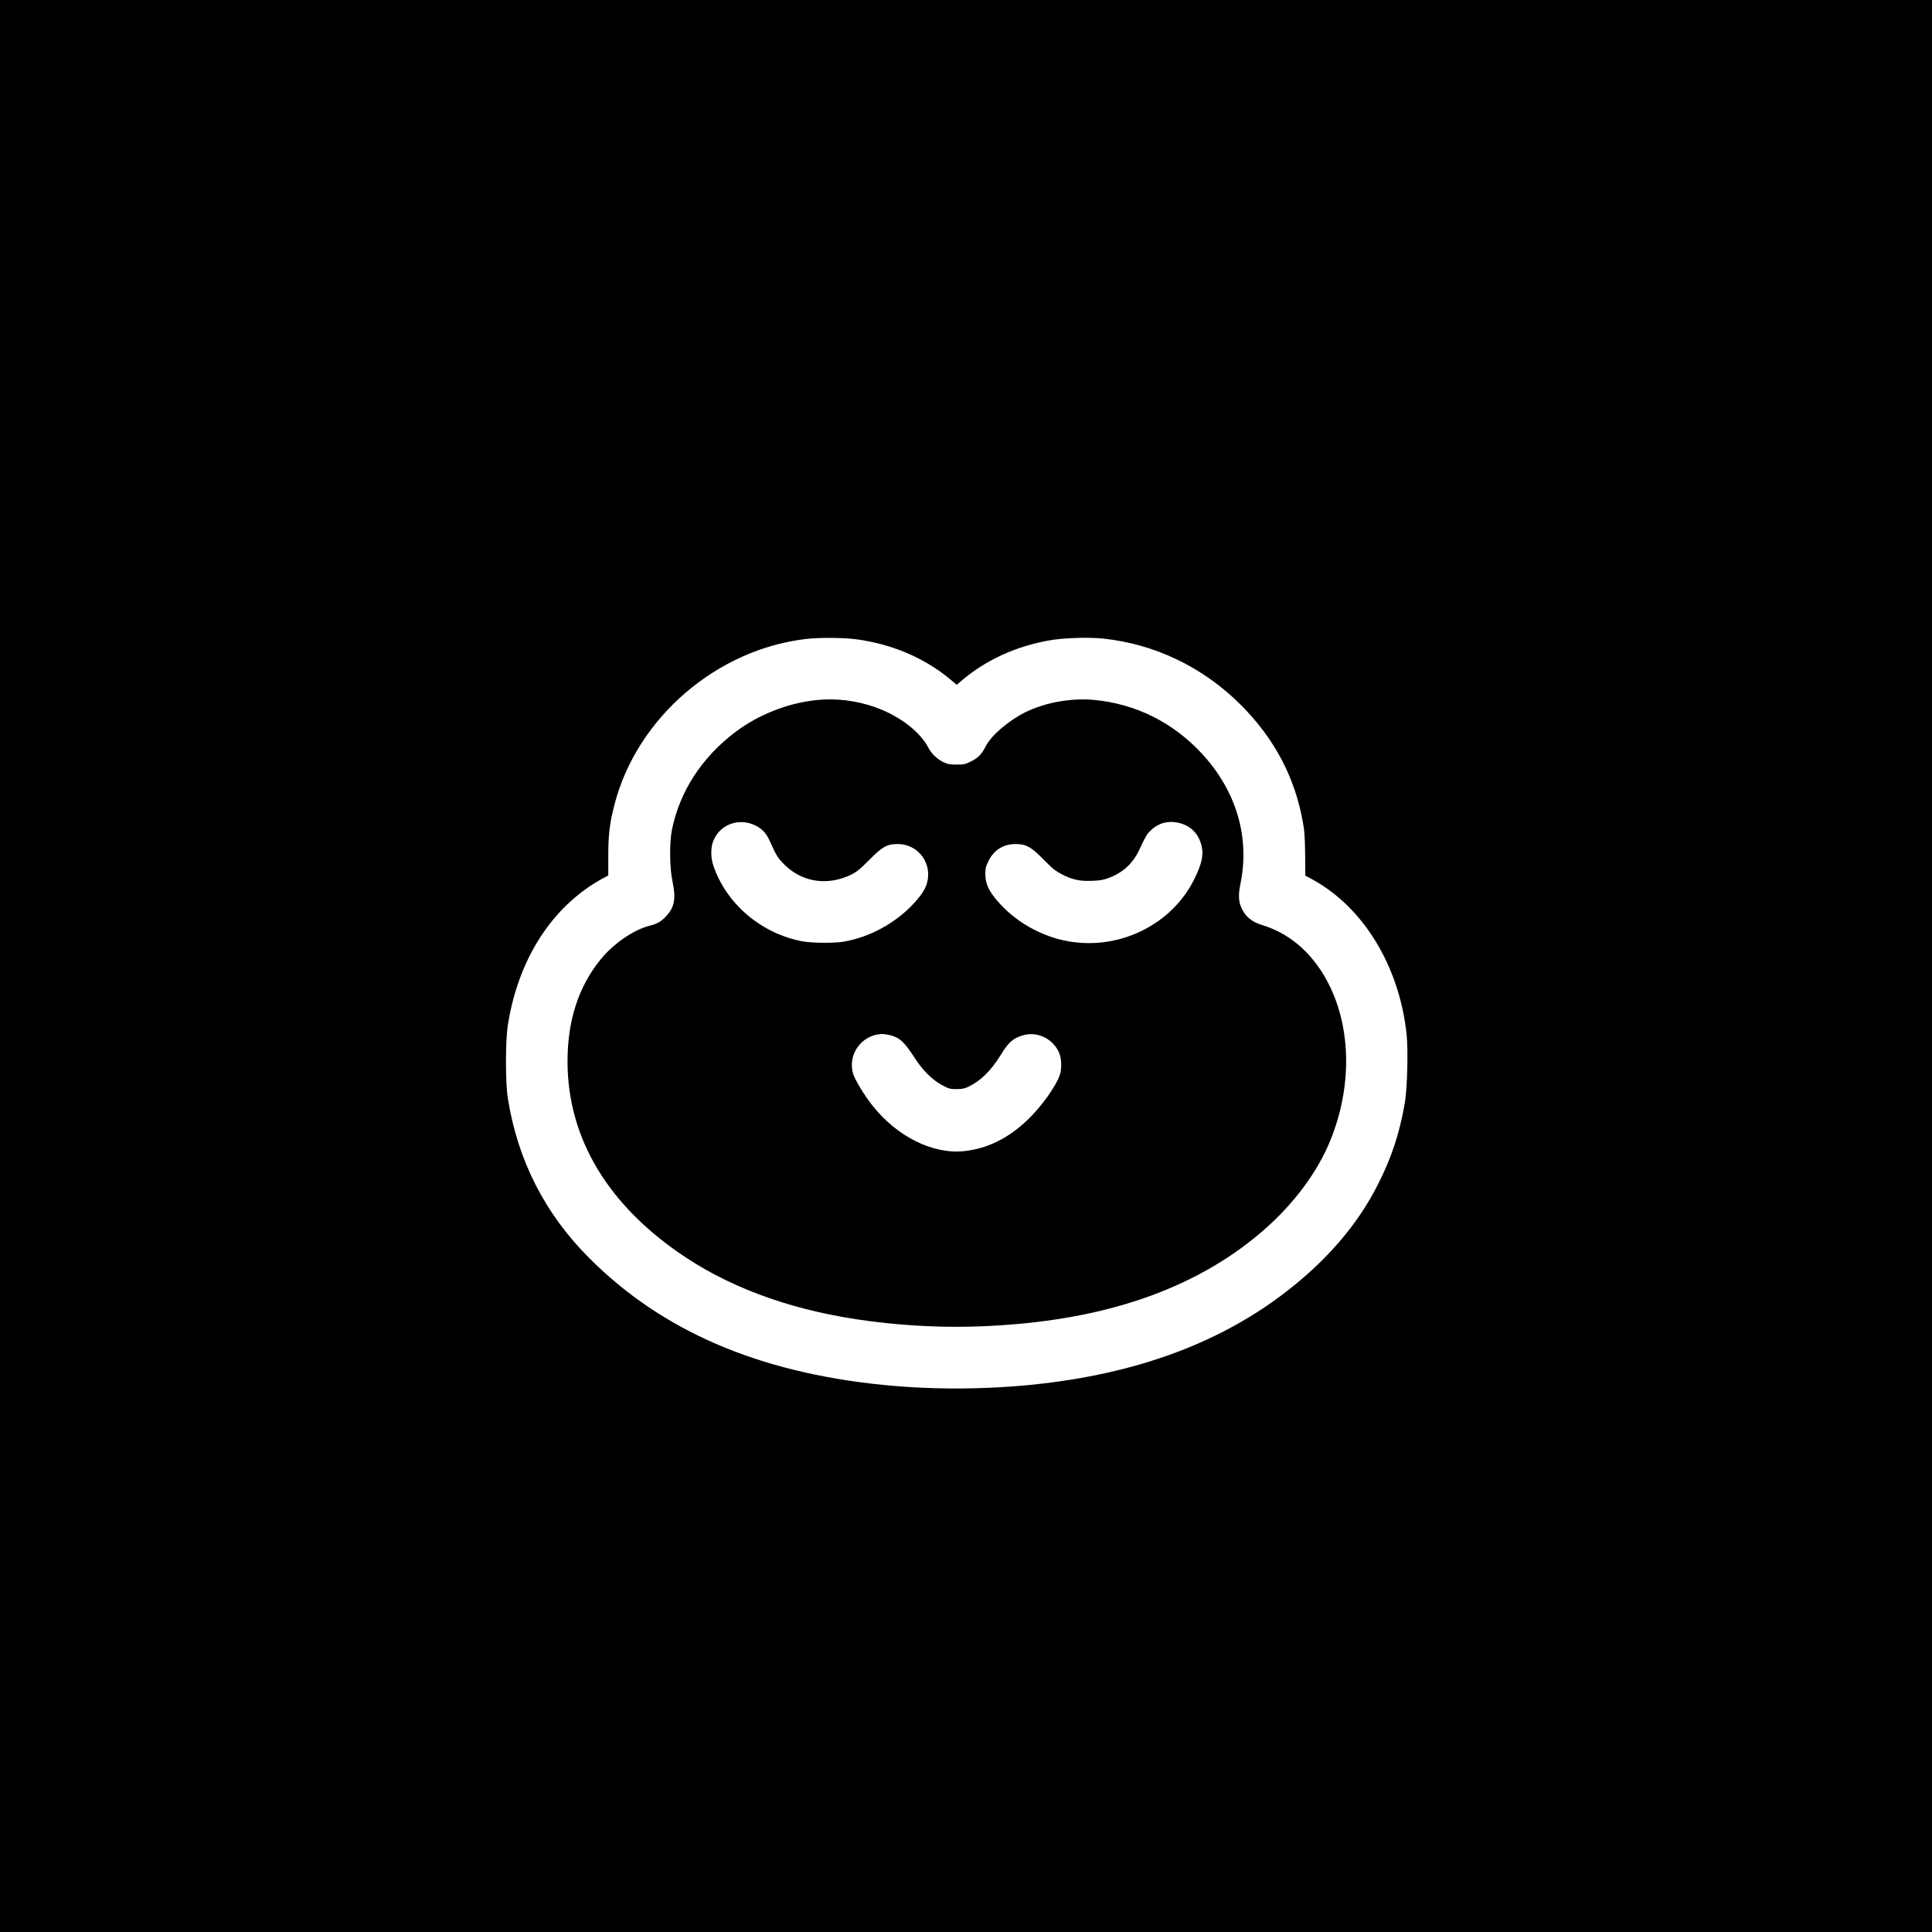
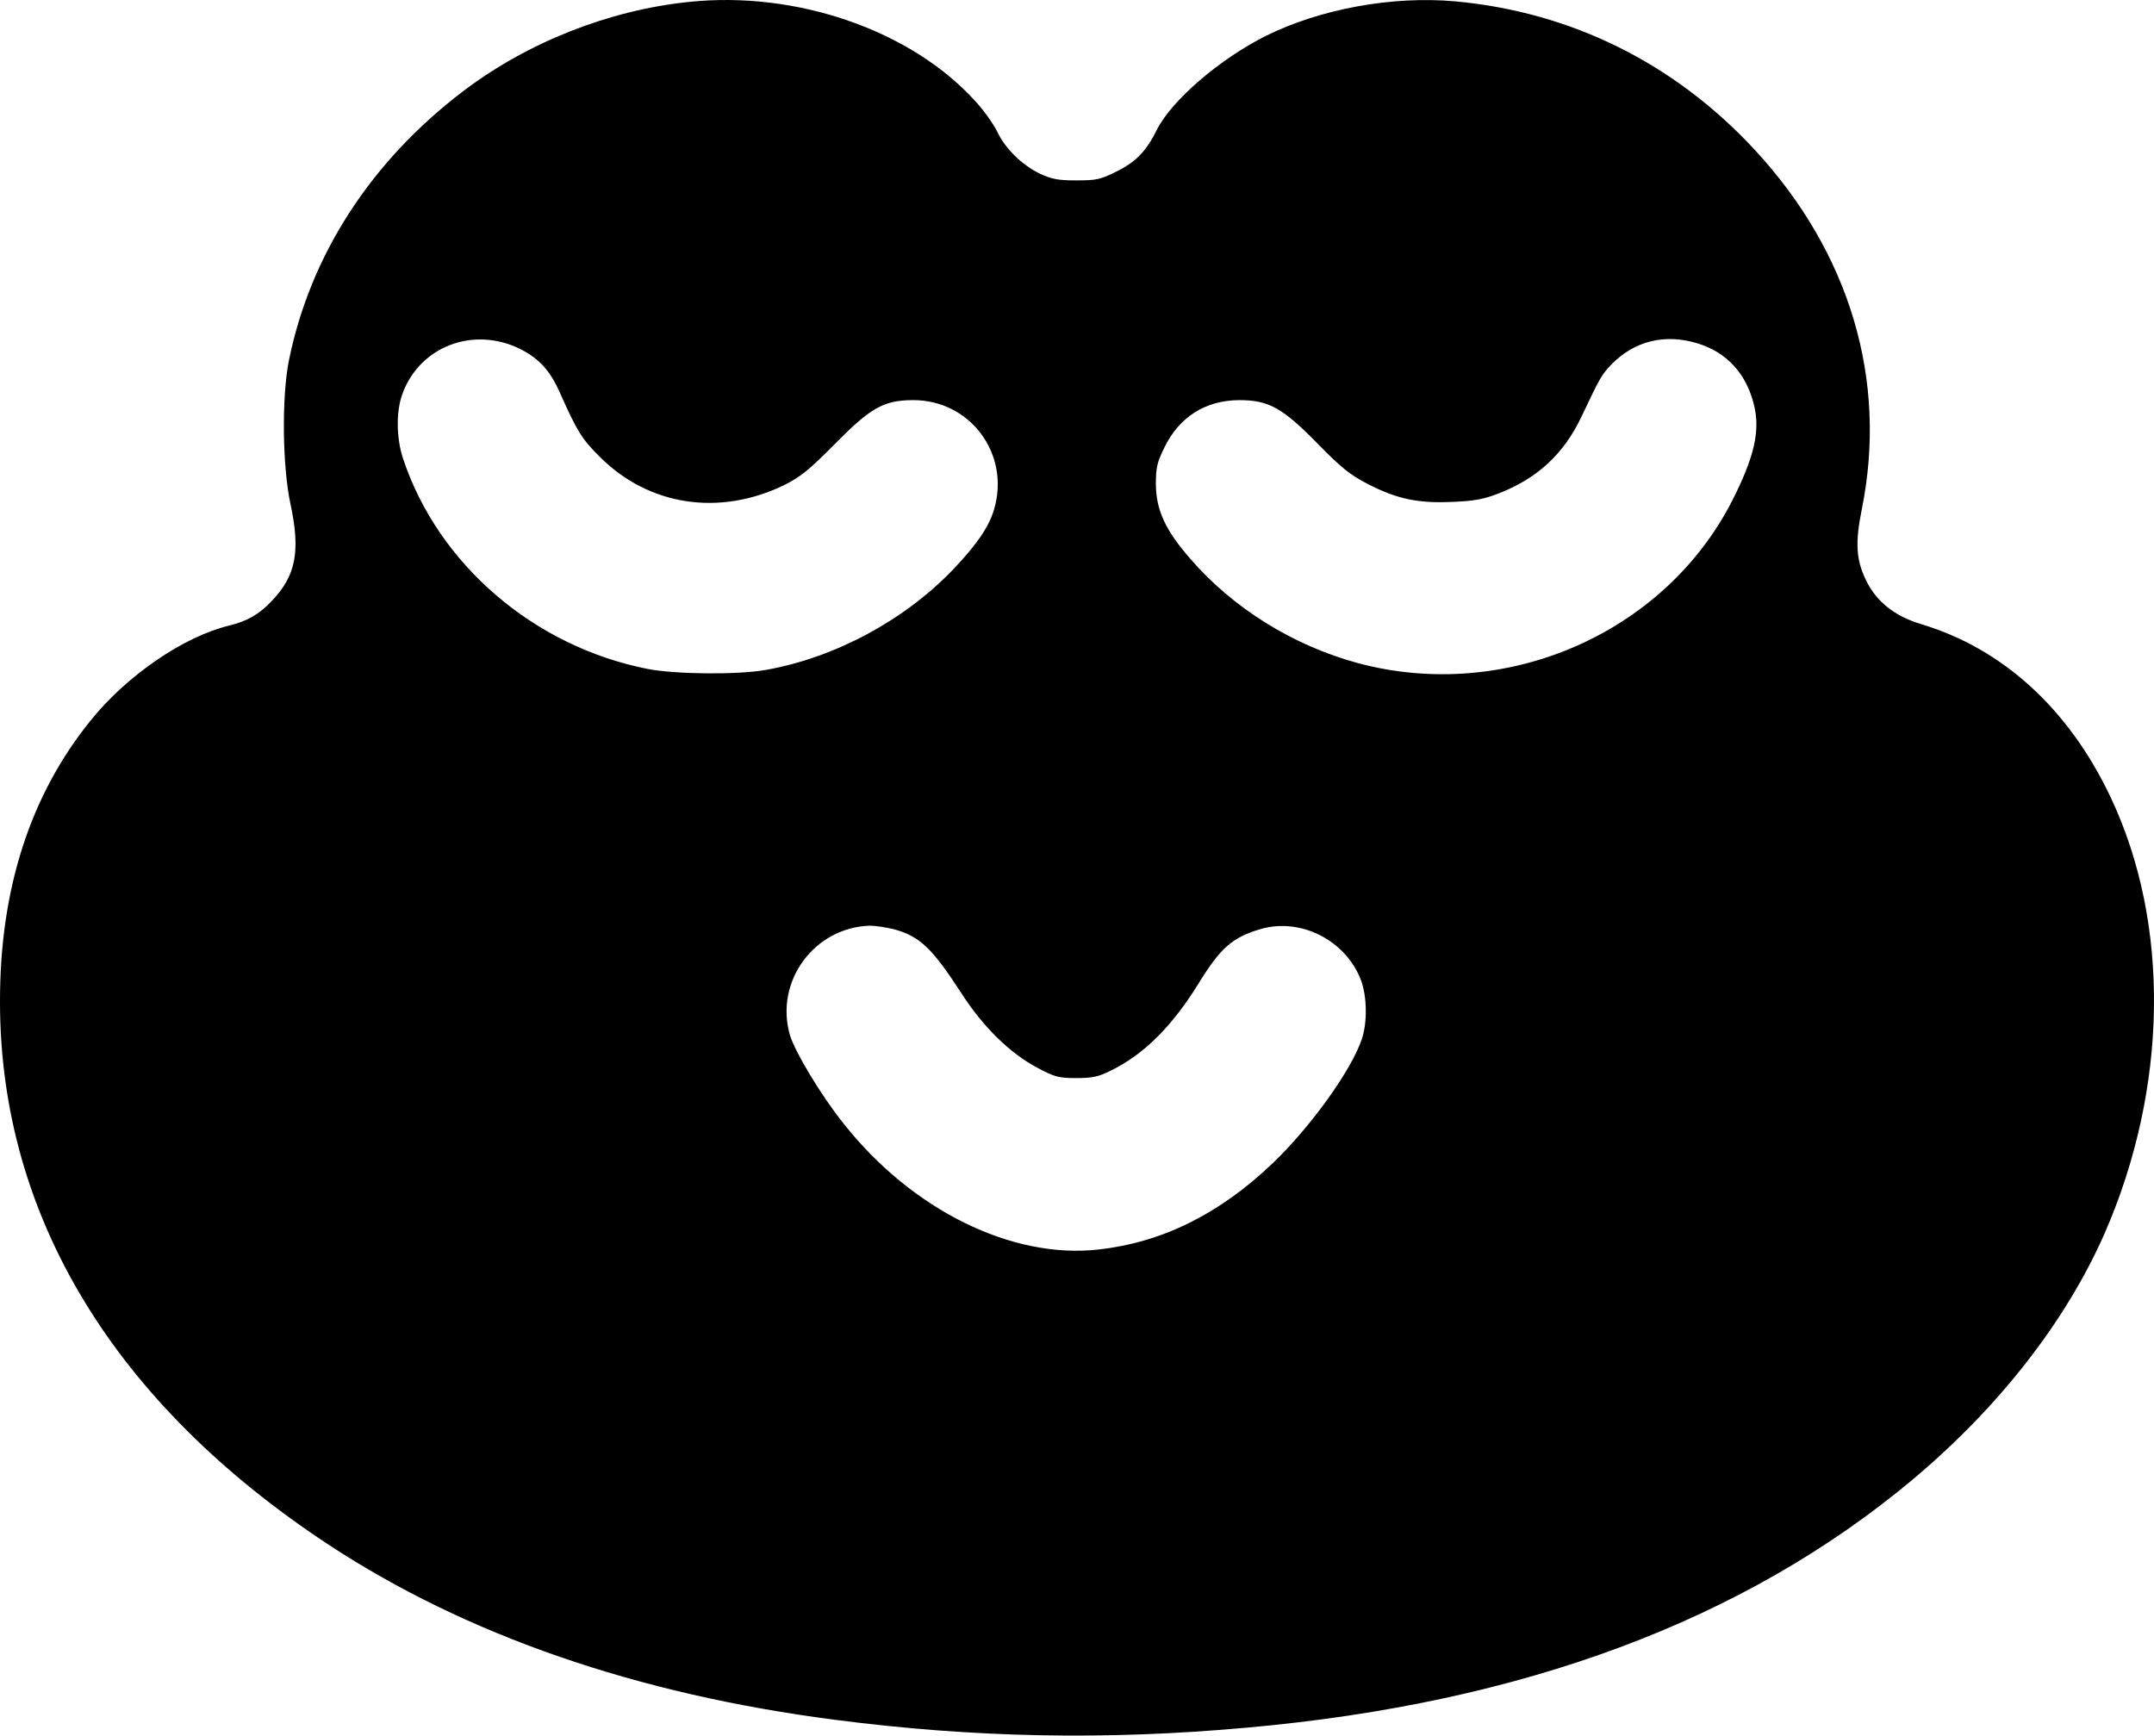
- <svg xmlns="http://www.w3.org/2000/svg" version="1.0" width="2048pt" height="2048pt" viewBox="0 0 2048 2048" preserveAspectRatio="xMidYMid meet">
-   <g transform="translate(0,2048) scale(0.1,-0.1)" fill="#000000" stroke="none">
-     <path d="M0 10240 l0 -10240 10240 0 10240 0 0 10240 0 10240 -10240 0 -10240 0 0 -10240z m9072 3464 c377 -49 729 -198 999 -424 l71 -59 61 52 c252 212 567 356 917 418 147 27 417 36 571 20 551 -57 1064 -304 1464 -705 355 -357 570 -762 656 -1241 18 -97 22 -163 24 -343 l2 -224 72 -39 c544 -295 926 -923 1002 -1647 17 -170 7 -575 -20 -727 -56 -323 -141 -580 -289 -870 -179 -350 -431 -667 -762 -958 -700 -615 -1591 -989 -2695 -1132 -581 -75 -1206 -84 -1791 -25 -1325 135 -2340 574 -3109 1345 -471 472 -759 1039 -862 1695 -26 164 -26 606 0 770 109 702 468 1260 998 1554 l67 36 0 203 c0 231 14 350 67 553 239 918 1085 1645 2040 1752 133 15 383 13 517 -4z" />
-     <path d="M8657 13059 c-306 -31 -620 -155 -866 -342 -354 -269 -586 -628 -668 -1032 -28 -141 -25 -406 6 -550 39 -182 21 -276 -73 -373 -47 -50 -93 -76 -162 -93 -174 -42 -392 -191 -531 -364 -232 -287 -348 -648 -347 -1080 1 -818 437 -1537 1259 -2078 528 -347 1181 -573 1940 -671 531 -69 1042 -79 1580 -30 1055 94 1903 410 2548 949 332 278 589 608 737 944 244 558 253 1186 24 1671 -160 339 -413 570 -725 664 -103 31 -173 86 -213 169 -38 78 -42 143 -16 272 100 495 -46 984 -411 1378 -307 331 -702 527 -1146 568 -242 22 -519 -29 -728 -133 -175 -88 -358 -245 -415 -357 -42 -85 -82 -126 -158 -163 -60 -30 -76 -33 -152 -33 -71 0 -94 5 -140 26 -68 33 -133 96 -164 163 -14 28 -52 82 -86 118 -246 269 -683 420 -1093 377z m-650 -1329 c74 -37 117 -83 155 -170 65 -146 84 -177 153 -245 187 -187 457 -228 705 -108 62 31 95 57 192 155 141 143 189 170 302 171 220 1 374 -207 311 -419 -20 -67 -65 -133 -155 -228 -187 -196 -454 -340 -720 -387 -107 -19 -345 -17 -453 4 -435 86 -801 400 -936 804 -27 80 -28 185 -2 253 68 180 271 256 448 170z m4515 20 c110 -34 184 -114 214 -232 26 -101 3 -202 -84 -373 -261 -508 -868 -771 -1432 -620 -248 67 -479 210 -644 401 -95 109 -130 186 -131 284 0 66 5 85 33 142 57 117 157 180 286 181 113 0 166 -29 301 -167 91 -93 124 -119 191 -154 113 -58 193 -75 324 -69 82 3 120 10 175 31 151 58 253 152 321 296 74 156 77 160 116 201 87 89 205 118 330 79z m-3083 -2244 c101 -27 148 -72 261 -246 83 -129 185 -229 290 -285 68 -36 82 -40 150 -40 62 0 85 5 133 29 125 61 233 168 334 331 86 140 131 179 239 211 154 45 327 -43 385 -196 23 -62 25 -162 3 -226 -40 -119 -195 -335 -341 -475 -204 -195 -424 -304 -669 -331 -331 -37 -713 151 -975 482 -88 110 -186 274 -206 339 -60 206 93 414 307 420 19 0 59 -6 89 -13z" />
+ <svg xmlns="http://www.w3.org/2000/svg" version="1.0" width="825.36pt" height="665.078pt" viewBox="0 0 825.36 665.078" preserveAspectRatio="xMidYMid" id="svg1">
+   <defs id="defs1" />
+   <g transform="matrix(0.1,0,0,-0.1,-601.5994,1306.626)" fill="#000000" stroke="none" id="g1">
+     <path d="m 8657,13059 c -306,-31 -620,-155 -866,-342 -354,-269 -586,-628 -668,-1032 -28,-141 -25,-406 6,-550 39,-182 21,-276 -73,-373 -47,-50 -93,-76 -162,-93 -174,-42 -392,-191 -531,-364 -232,-287 -348,-648 -347,-1080 1,-818 437,-1537 1259,-2078 528,-347 1181,-573 1940,-671 531,-69 1042,-79 1580,-30 1055,94 1903,410 2548,949 332,278 589,608 737,944 244,558 253,1186 24,1671 -160,339 -413,570 -725,664 -103,31 -173,86 -213,169 -38,78 -42,143 -16,272 100,495 -46,984 -411,1378 -307,331 -702,527 -1146,568 -242,22 -519,-29 -728,-133 -175,-88 -358,-245 -415,-357 -42,-85 -82,-126 -158,-163 -60,-30 -76,-33 -152,-33 -71,0 -94,5 -140,26 -68,33 -133,96 -164,163 -14,28 -52,82 -86,118 -246,269 -683,420 -1093,377 z m -650,-1329 c 74,-37 117,-83 155,-170 65,-146 84,-177 153,-245 187,-187 457,-228 705,-108 62,31 95,57 192,155 141,143 189,170 302,171 220,1 374,-207 311,-419 -20,-67 -65,-133 -155,-228 -187,-196 -454,-340 -720,-387 -107,-19 -345,-17 -453,4 -435,86 -801,400 -936,804 -27,80 -28,185 -2,253 68,180 271,256 448,170 z m 4515,20 c 110,-34 184,-114 214,-232 26,-101 3,-202 -84,-373 -261,-508 -868,-771 -1432,-620 -248,67 -479,210 -644,401 -95,109 -130,186 -131,284 0,66 5,85 33,142 57,117 157,180 286,181 113,0 166,-29 301,-167 91,-93 124,-119 191,-154 113,-58 193,-75 324,-69 82,3 120,10 175,31 151,58 253,152 321,296 74,156 77,160 116,201 87,89 205,118 330,79 z M 9439,9506 c 101,-27 148,-72 261,-246 83,-129 185,-229 290,-285 68,-36 82,-40 150,-40 62,0 85,5 133,29 125,61 233,168 334,331 86,140 131,179 239,211 154,45 327,-43 385,-196 23,-62 25,-162 3,-226 -40,-119 -195,-335 -341,-475 -204,-195 -424,-304 -669,-331 -331,-37 -713,151 -975,482 -88,110 -186,274 -206,339 -60,206 93,414 307,420 19,0 59,-6 89,-13 z" id="path1" />
  </g>
</svg>
